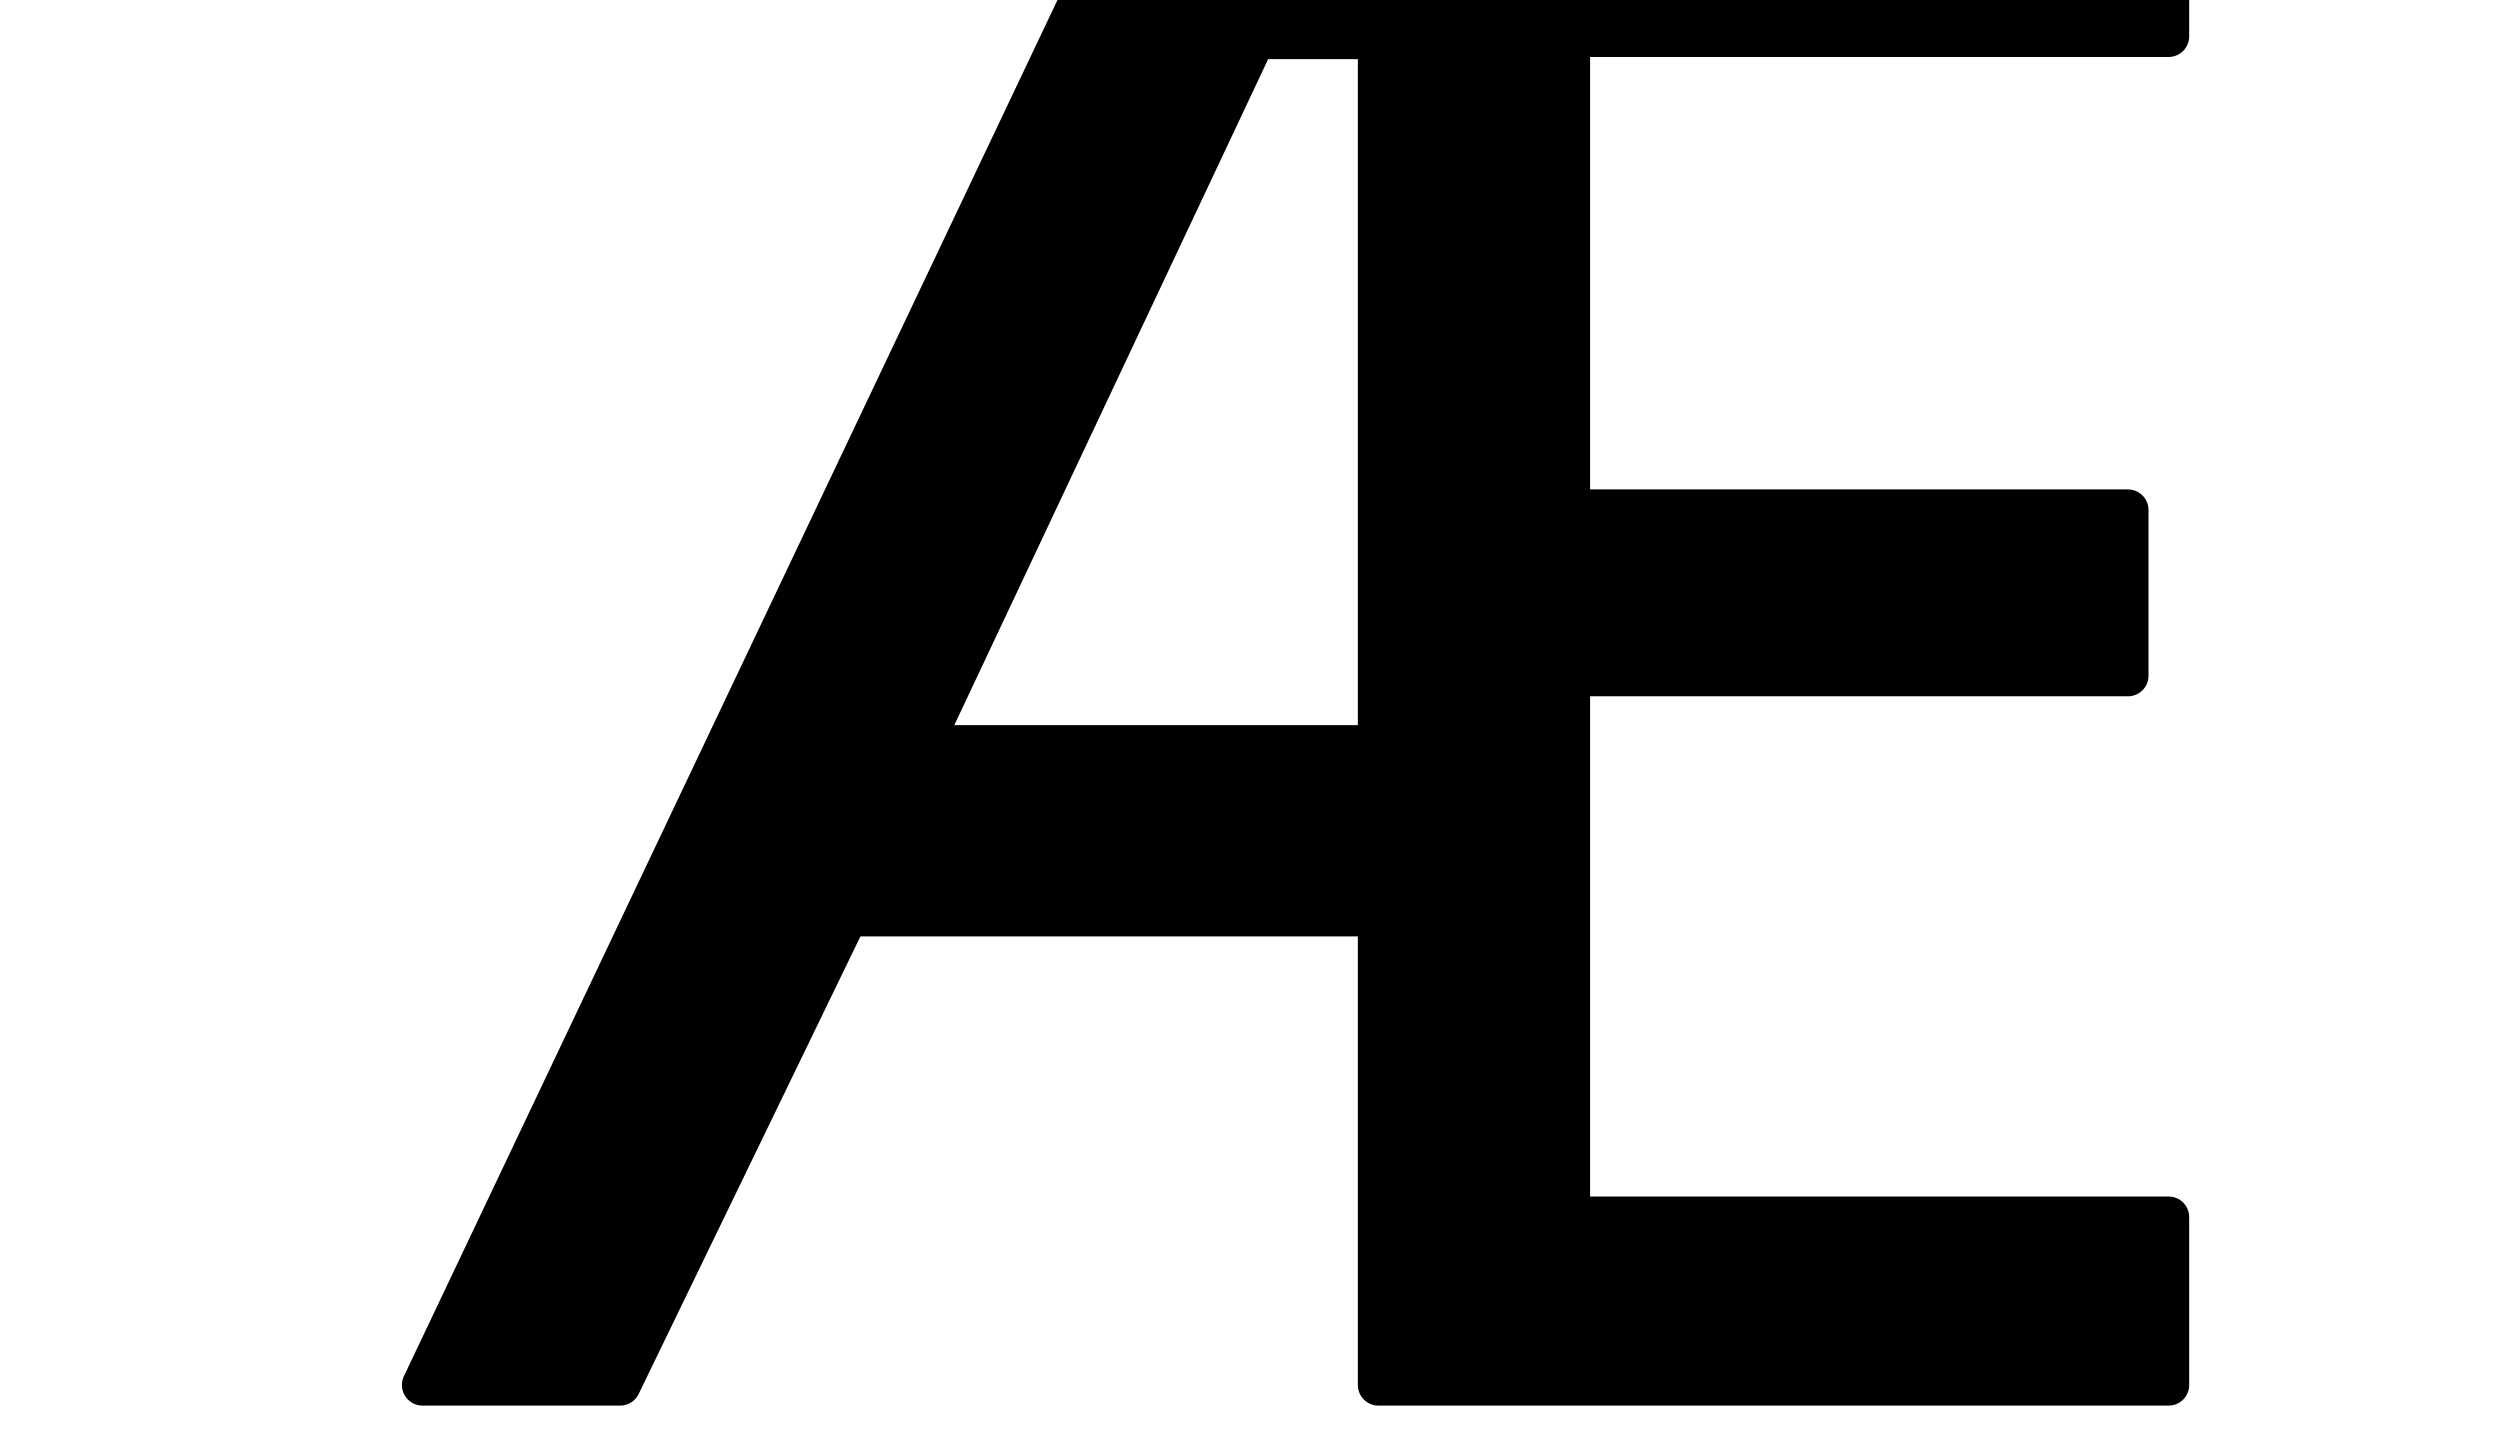
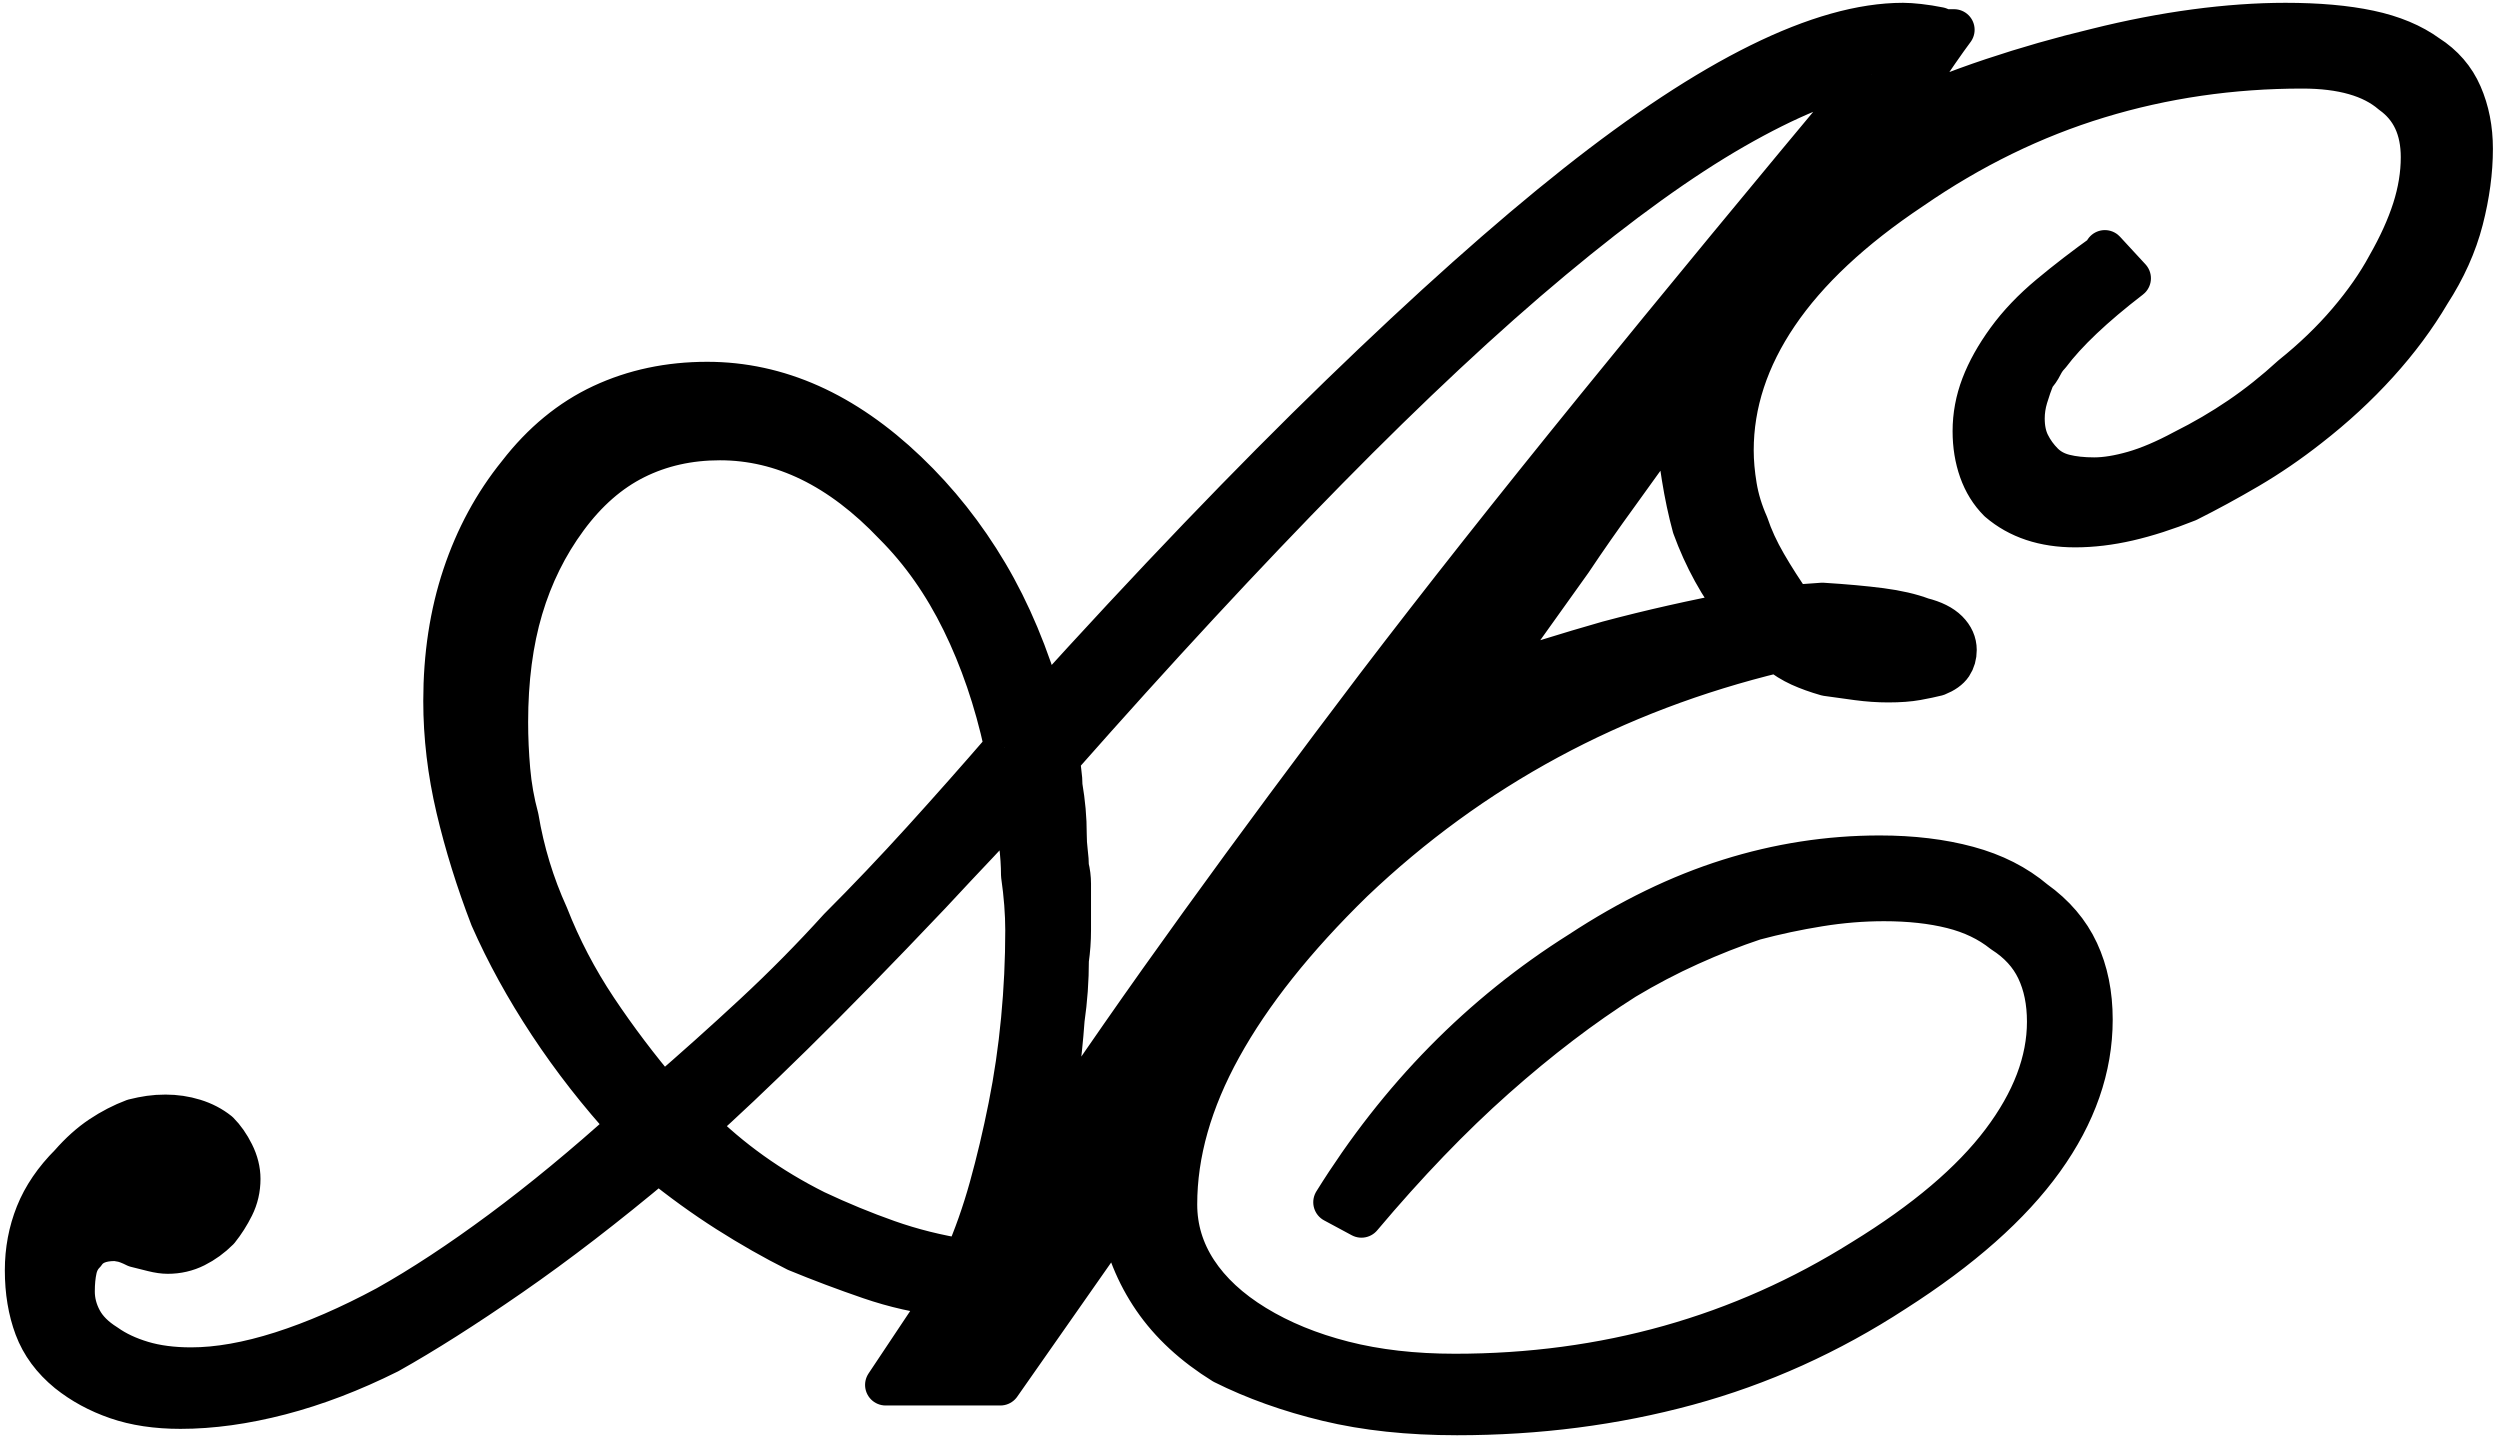
<svg xmlns="http://www.w3.org/2000/svg" width="100%" height="100%" viewBox="0 0 248 143" version="1.1" xml:space="preserve" style="fill-rule:evenodd;clip-rule:evenodd;stroke-linejoin:round;stroke-miterlimit:2;">
  <g transform="matrix(1,0,0,1,-25703.854,-20185.733)">
    <g id="Artboard4" transform="matrix(1.017506,0,0,0.888374,-452.0961,2271.18)">
      <rect x="25705.944" y="20165.549" width="243.367" height="160.52" style="fill:none;" />
      <g transform="matrix(2.728545,0,0,3.125159,-24198.075,-11411.14)">
        <g transform="matrix(75.89486,0,0,75.89486,18396.009,10153.512)">
                </g>
-         <text x="18304.783px" y="10153.512px" style="font-family:'English157BT-Regular', 'English 157';font-weight:500;font-size:75.895px;stroke:black;stroke-width:1.47px;">Æ</text>
+         <path d="M18325.806 10132.869L18325.806 10132.793Q18325.275 10133.400 18324.554 10134.159Q18323.833 10134.918 18322.846 10135.980Q18320.038 10138.940 18317.951 10140.989Q18315.864 10143.038 18314.498 10144.253Q18315.408 10145.164 18316.471 10145.923Q18317.533 10146.681 18318.748 10147.289Q18320.038 10147.896 18321.328 10148.351Q18322.618 10148.807 18324.060 10149.034Q18324.592 10147.820 18324.971 10146.454Q18325.351 10145.088 18325.654 10143.570Q18325.958 10142.052 18326.109 10140.458Q18326.261 10138.864 18326.261 10137.270Q18326.261 10136.815 18326.223 10136.322Q18326.185 10135.828 18326.109 10135.297Q18326.109 10134.766 18326.034 10134.159Q18325.958 10133.552 18325.806 10132.869M18325.502 10130.744L18325.502 10130.668Q18324.971 10128.239 18323.984 10126.228Q18322.998 10124.217 18321.556 10122.775Q18320.114 10121.257 18318.558 10120.498Q18317.002 10119.739 18315.332 10119.739Q18313.663 10119.739 18312.297 10120.422Q18310.930 10121.105 18309.868 10122.547Q18308.805 10123.989 18308.274 10125.772Q18307.743 10127.556 18307.743 10129.833Q18307.743 10130.668 18307.819 10131.540Q18307.895 10132.413 18308.122 10133.248Q18308.274 10134.159 18308.540 10135.032Q18308.805 10135.904 18309.185 10136.739Q18309.868 10138.485 18310.930 10140.079Q18311.993 10141.672 18313.283 10143.190Q18314.953 10141.748 18316.547 10140.268Q18318.141 10138.788 18319.583 10137.195Q18321.100 10135.677 18322.580 10134.045Q18324.060 10132.413 18325.502 10130.744M18349.409 10118.980L18349.409 10118.904Q18348.347 10120.422 18347.436 10121.674Q18346.525 10122.926 18345.766 10124.065Q18345.007 10125.127 18344.248 10126.190Q18343.489 10127.252 18342.730 10128.315Q18343.793 10127.935 18344.894 10127.594Q18345.994 10127.252 18347.057 10126.949Q18348.195 10126.645 18349.371 10126.380Q18350.548 10126.114 18351.762 10125.886Q18351.231 10125.203 18350.813 10124.444Q18350.396 10123.685 18350.092 10122.850Q18349.865 10122.016 18349.713 10121.067Q18349.561 10120.118 18349.409 10118.980M18364.816 10113.060L18364.816 10112.984L18365.727 10113.971Q18364.740 10114.730 18364.019 10115.413Q18363.298 10116.096 18362.843 10116.703Q18362.691 10116.855 18362.577 10117.082Q18362.463 10117.310 18362.311 10117.462Q18362.160 10117.841 18362.046 10118.221Q18361.932 10118.600 18361.932 10118.980Q18361.932 10119.511 18362.122 10119.891Q18362.311 10120.270 18362.615 10120.574Q18362.919 10120.877 18363.374 10120.991Q18363.829 10121.105 18364.436 10121.105Q18365.044 10121.105 18365.841 10120.877Q18366.637 10120.649 18367.624 10120.118Q18368.687 10119.587 18369.635 10118.942Q18370.584 10118.297 18371.495 10117.462Q18372.633 10116.551 18373.506 10115.527Q18374.379 10114.502 18374.910 10113.515Q18375.517 10112.453 18375.821 10111.504Q18376.124 10110.555 18376.124 10109.645Q18376.124 10108.886 18375.859 10108.317Q18375.593 10107.747 18375.062 10107.368Q18374.531 10106.912 18373.734 10106.685Q18372.937 10106.457 18371.874 10106.457Q18368.079 10106.457 18364.588 10107.520Q18361.097 10108.582 18357.909 10110.783Q18354.722 10112.908 18353.128 10115.261Q18351.534 10117.614 18351.534 10120.118Q18351.534 10120.725 18351.648 10121.408Q18351.762 10122.091 18352.066 10122.775Q18352.293 10123.458 18352.711 10124.179Q18353.128 10124.900 18353.659 10125.659L18354.722 10125.583Q18355.936 10125.659 18356.809 10125.772Q18357.682 10125.886 18358.289 10126.114Q18358.896 10126.266 18359.200 10126.569Q18359.503 10126.873 18359.503 10127.252Q18359.503 10127.556 18359.352 10127.784Q18359.200 10128.011 18358.820 10128.163Q18358.517 10128.239 18358.099 10128.315Q18357.682 10128.391 18357.075 10128.391Q18356.543 10128.391 18355.974 10128.315Q18355.405 10128.239 18354.874 10128.163Q18354.342 10128.011 18353.925 10127.822Q18353.508 10127.632 18353.128 10127.328Q18348.726 10128.391 18344.931 10130.440Q18341.137 10132.489 18337.949 10135.525Q18334.837 10138.561 18333.244 10141.445Q18331.650 10144.329 18331.650 10147.061Q18331.650 10148.351 18332.371 10149.452Q18333.092 10150.552 18334.458 10151.387Q18335.824 10152.222 18337.608 10152.677Q18339.391 10153.133 18341.592 10153.133Q18345.615 10153.133 18349.257 10152.108Q18352.900 10151.083 18356.164 10149.034Q18359.503 10146.985 18361.135 10144.822Q18362.767 10142.659 18362.767 10140.534Q18362.767 10139.471 18362.387 10138.675Q18362.008 10137.878 18361.173 10137.346Q18360.414 10136.739 18359.352 10136.474Q18358.289 10136.208 18356.923 10136.208Q18355.784 10136.208 18354.608 10136.398Q18353.432 10136.587 18352.293 10136.891Q18351.155 10137.270 18349.978 10137.802Q18348.802 10138.333 18347.664 10139.016Q18345.387 10140.458 18343.034 10142.545Q18340.681 10144.632 18338.253 10147.516L18337.266 10146.985Q18339.012 10144.177 18341.213 10141.938Q18343.414 10139.699 18346.070 10138.029Q18348.726 10136.284 18351.383 10135.449Q18354.039 10134.614 18356.771 10134.614Q18358.517 10134.614 18359.921 10134.994Q18361.325 10135.373 18362.311 10136.208Q18363.374 10136.967 18363.867 10138.029Q18364.361 10139.092 18364.361 10140.458Q18364.361 10143.038 18362.615 10145.467Q18360.869 10147.896 18357.302 10150.173Q18353.811 10152.449 18349.903 10153.512Q18345.994 10154.575 18341.668 10154.575Q18339.088 10154.575 18337.038 10154.081Q18334.989 10153.588 18333.320 10152.753Q18331.726 10151.766 18330.815 10150.438Q18329.904 10149.110 18329.601 10147.440L18325.351 10153.512L18321.252 10153.512L18323.377 10150.324Q18322.011 10150.173 18320.683 10149.717Q18319.355 10149.262 18318.065 10148.731Q18316.850 10148.123 18315.598 10147.327Q18314.346 10146.530 18313.131 10145.543Q18310.323 10147.896 18307.857 10149.603Q18305.390 10151.311 18303.493 10152.374Q18301.520 10153.360 18299.622 10153.854Q18297.725 10154.347 18296.055 10154.347Q18294.765 10154.347 18293.778 10154.005Q18292.792 10153.664 18292.033 10153.057Q18291.198 10152.374 18290.856 10151.463Q18290.515 10150.552 18290.515 10149.414Q18290.515 10148.351 18290.894 10147.402Q18291.274 10146.454 18292.109 10145.619Q18292.640 10145.012 18293.209 10144.632Q18293.778 10144.253 18294.385 10144.025Q18294.689 10143.949 18294.955 10143.911Q18295.220 10143.873 18295.524 10143.873Q18296.055 10143.873 18296.548 10144.025Q18297.042 10144.177 18297.421 10144.480Q18297.725 10144.784 18297.952 10145.239Q18298.180 10145.695 18298.180 10146.150Q18298.180 10146.681 18297.952 10147.137Q18297.725 10147.592 18297.421 10147.972Q18297.042 10148.351 18296.586 10148.579Q18296.131 10148.807 18295.600 10148.807Q18295.372 10148.807 18295.068 10148.731Q18294.765 10148.655 18294.461 10148.579Q18294.158 10148.427 18293.968 10148.389Q18293.778 10148.351 18293.702 10148.351Q18293.323 10148.351 18293.057 10148.465Q18292.792 10148.579 18292.640 10148.807Q18292.412 10149.034 18292.336 10149.376Q18292.260 10149.717 18292.260 10150.173Q18292.260 10150.704 18292.526 10151.197Q18292.792 10151.691 18293.399 10152.070Q18293.930 10152.449 18294.689 10152.677Q18295.448 10152.905 18296.435 10152.905Q18297.877 10152.905 18299.660 10152.336Q18301.444 10151.766 18303.417 10150.704Q18305.314 10149.641 18307.515 10148.010Q18309.716 10146.378 18312.069 10144.253Q18310.475 10142.507 18309.223 10140.610Q18307.971 10138.712 18307.136 10136.815Q18306.377 10134.842 18305.921 10132.907Q18305.466 10130.971 18305.466 10129.074Q18305.466 10126.645 18306.149 10124.596Q18306.832 10122.547 18308.122 10120.953Q18309.413 10119.283 18311.120 10118.486Q18312.828 10117.690 18314.877 10117.690Q18316.774 10117.690 18318.558 10118.486Q18320.341 10119.283 18322.011 10120.877Q18323.681 10122.471 18324.895 10124.520Q18326.109 10126.569 18326.868 10129.226Q18332.712 10122.775 18337.494 10118.145Q18342.275 10113.515 18345.918 10110.631Q18349.561 10107.747 18352.483 10106.305Q18355.405 10104.863 18357.606 10104.863Q18357.834 10104.863 18358.175 10104.901Q18358.517 10104.939 18358.896 10105.015Q18359.048 10105.091 18359.200 10105.091Q18359.352 10105.091 18359.427 10105.091Q18359.200 10105.395 18358.858 10105.888Q18358.517 10106.381 18358.061 10107.064Q18357.758 10107.444 18357.530 10107.747Q18357.302 10108.051 18357.151 10108.279Q18358.972 10107.444 18360.794 10106.837Q18362.615 10106.229 18364.512 10105.774Q18366.334 10105.319 18368.041 10105.091Q18369.749 10104.863 18371.267 10104.863Q18373.013 10104.863 18374.265 10105.129Q18375.517 10105.395 18376.352 10106.002Q18377.187 10106.533 18377.566 10107.406Q18377.946 10108.279 18377.946 10109.341Q18377.946 10110.555 18377.604 10111.884Q18377.263 10113.212 18376.428 10114.502Q18375.669 10115.792 18374.568 10117.007Q18373.468 10118.221 18372.102 10119.283Q18371.039 10120.118 18369.939 10120.763Q18368.838 10121.408 18367.776 10121.940Q18366.637 10122.395 18365.651 10122.623Q18364.664 10122.850 18363.753 10122.850Q18362.919 10122.850 18362.236 10122.623Q18361.552 10122.395 18361.021 10121.940Q18360.566 10121.484 18360.338 10120.839Q18360.110 10120.194 18360.110 10119.435Q18360.110 10118.600 18360.414 10117.803Q18360.718 10117.007 18361.325 10116.172Q18361.932 10115.337 18362.843 10114.578Q18363.753 10113.819 18364.816 10113.060M18356.467 10106.685L18356.467 10106.609Q18354.418 10106.988 18351.572 10108.620Q18348.726 10110.252 18345.083 10113.288Q18341.440 10116.323 18337.038 10120.801Q18332.636 10125.279 18327.476 10131.123Q18327.476 10131.351 18327.514 10131.616Q18327.551 10131.882 18327.551 10132.110Q18327.627 10132.565 18327.665 10132.982Q18327.703 10133.400 18327.703 10133.855Q18327.703 10134.159 18327.741 10134.462Q18327.779 10134.766 18327.779 10134.994Q18327.855 10135.297 18327.855 10135.601Q18327.855 10135.904 18327.855 10136.208Q18327.855 10136.739 18327.855 10137.270Q18327.855 10137.802 18327.779 10138.333Q18327.779 10138.864 18327.741 10139.396Q18327.703 10139.927 18327.627 10140.458Q18327.551 10141.521 18327.400 10142.621Q18327.248 10143.722 18327.096 10144.784Q18329.525 10141.141 18332.485 10137.043Q18335.445 10132.944 18338.784 10128.543Q18342.199 10124.065 18346.639 10118.600Q18351.079 10113.136 18356.467 10106.685" style="fill-rule:nonzero;stroke:black;stroke-width:1.47px;" />
      </g>
    </g>
  </g>
</svg>
